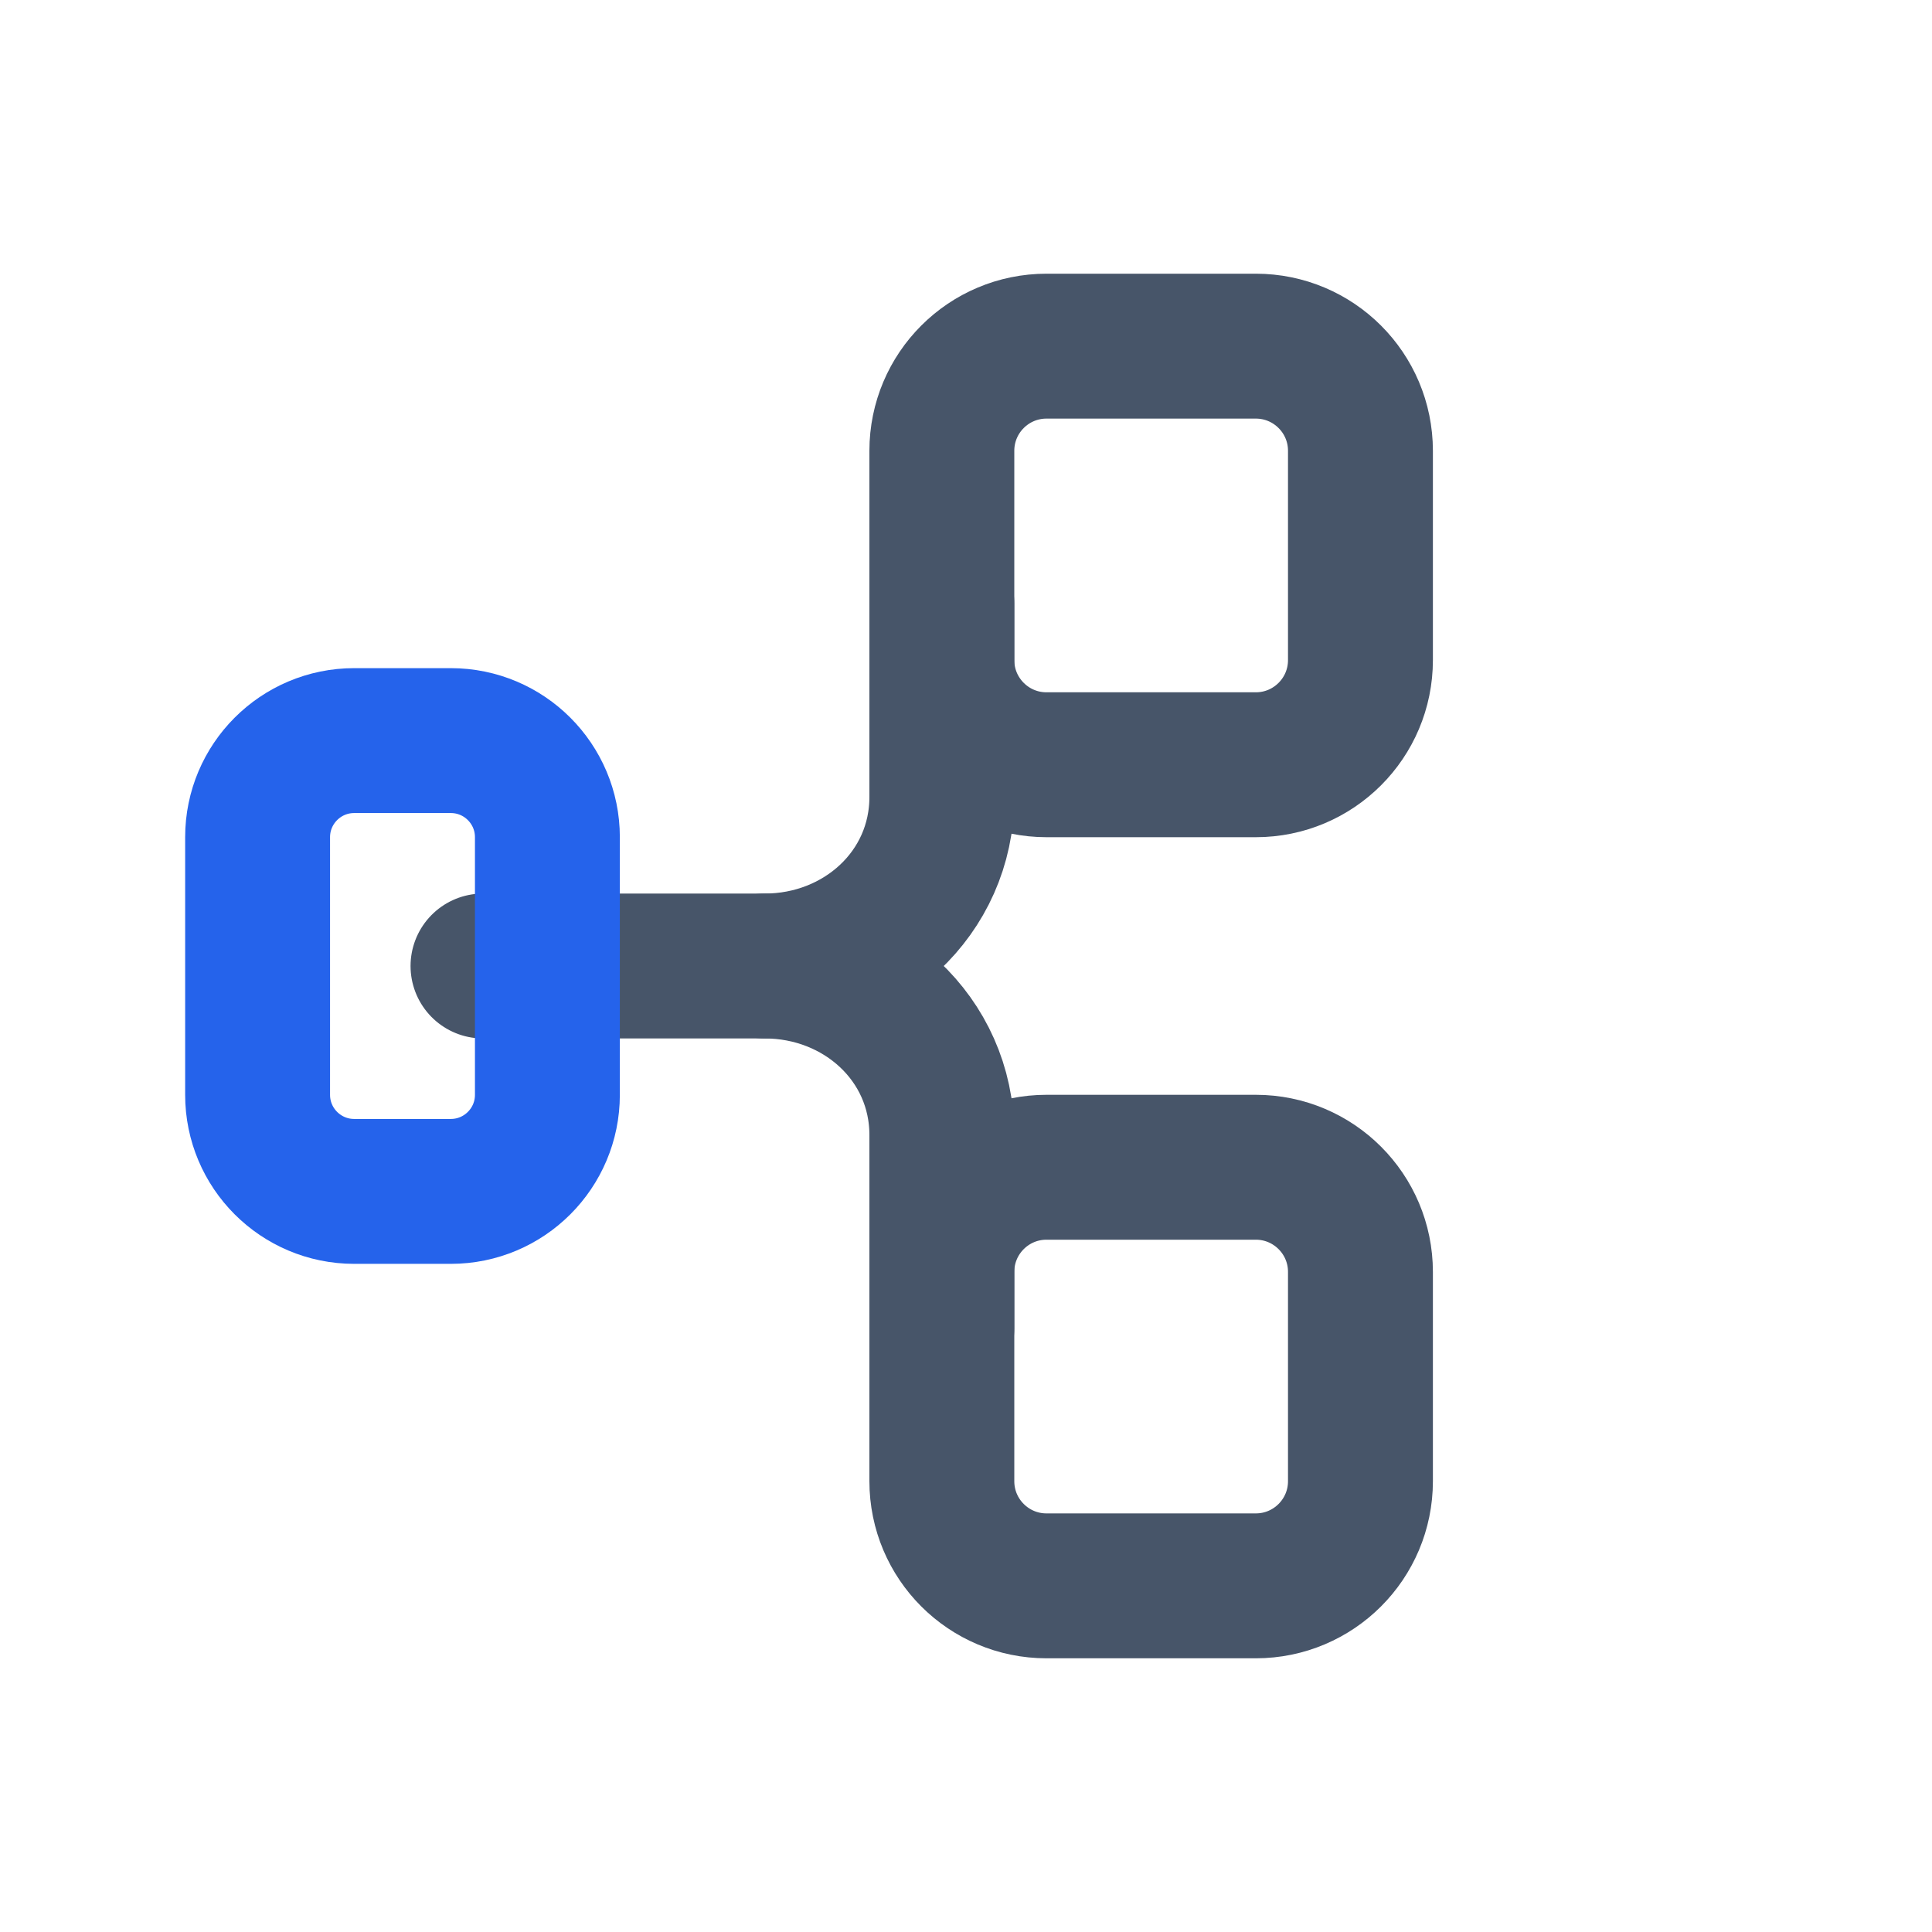
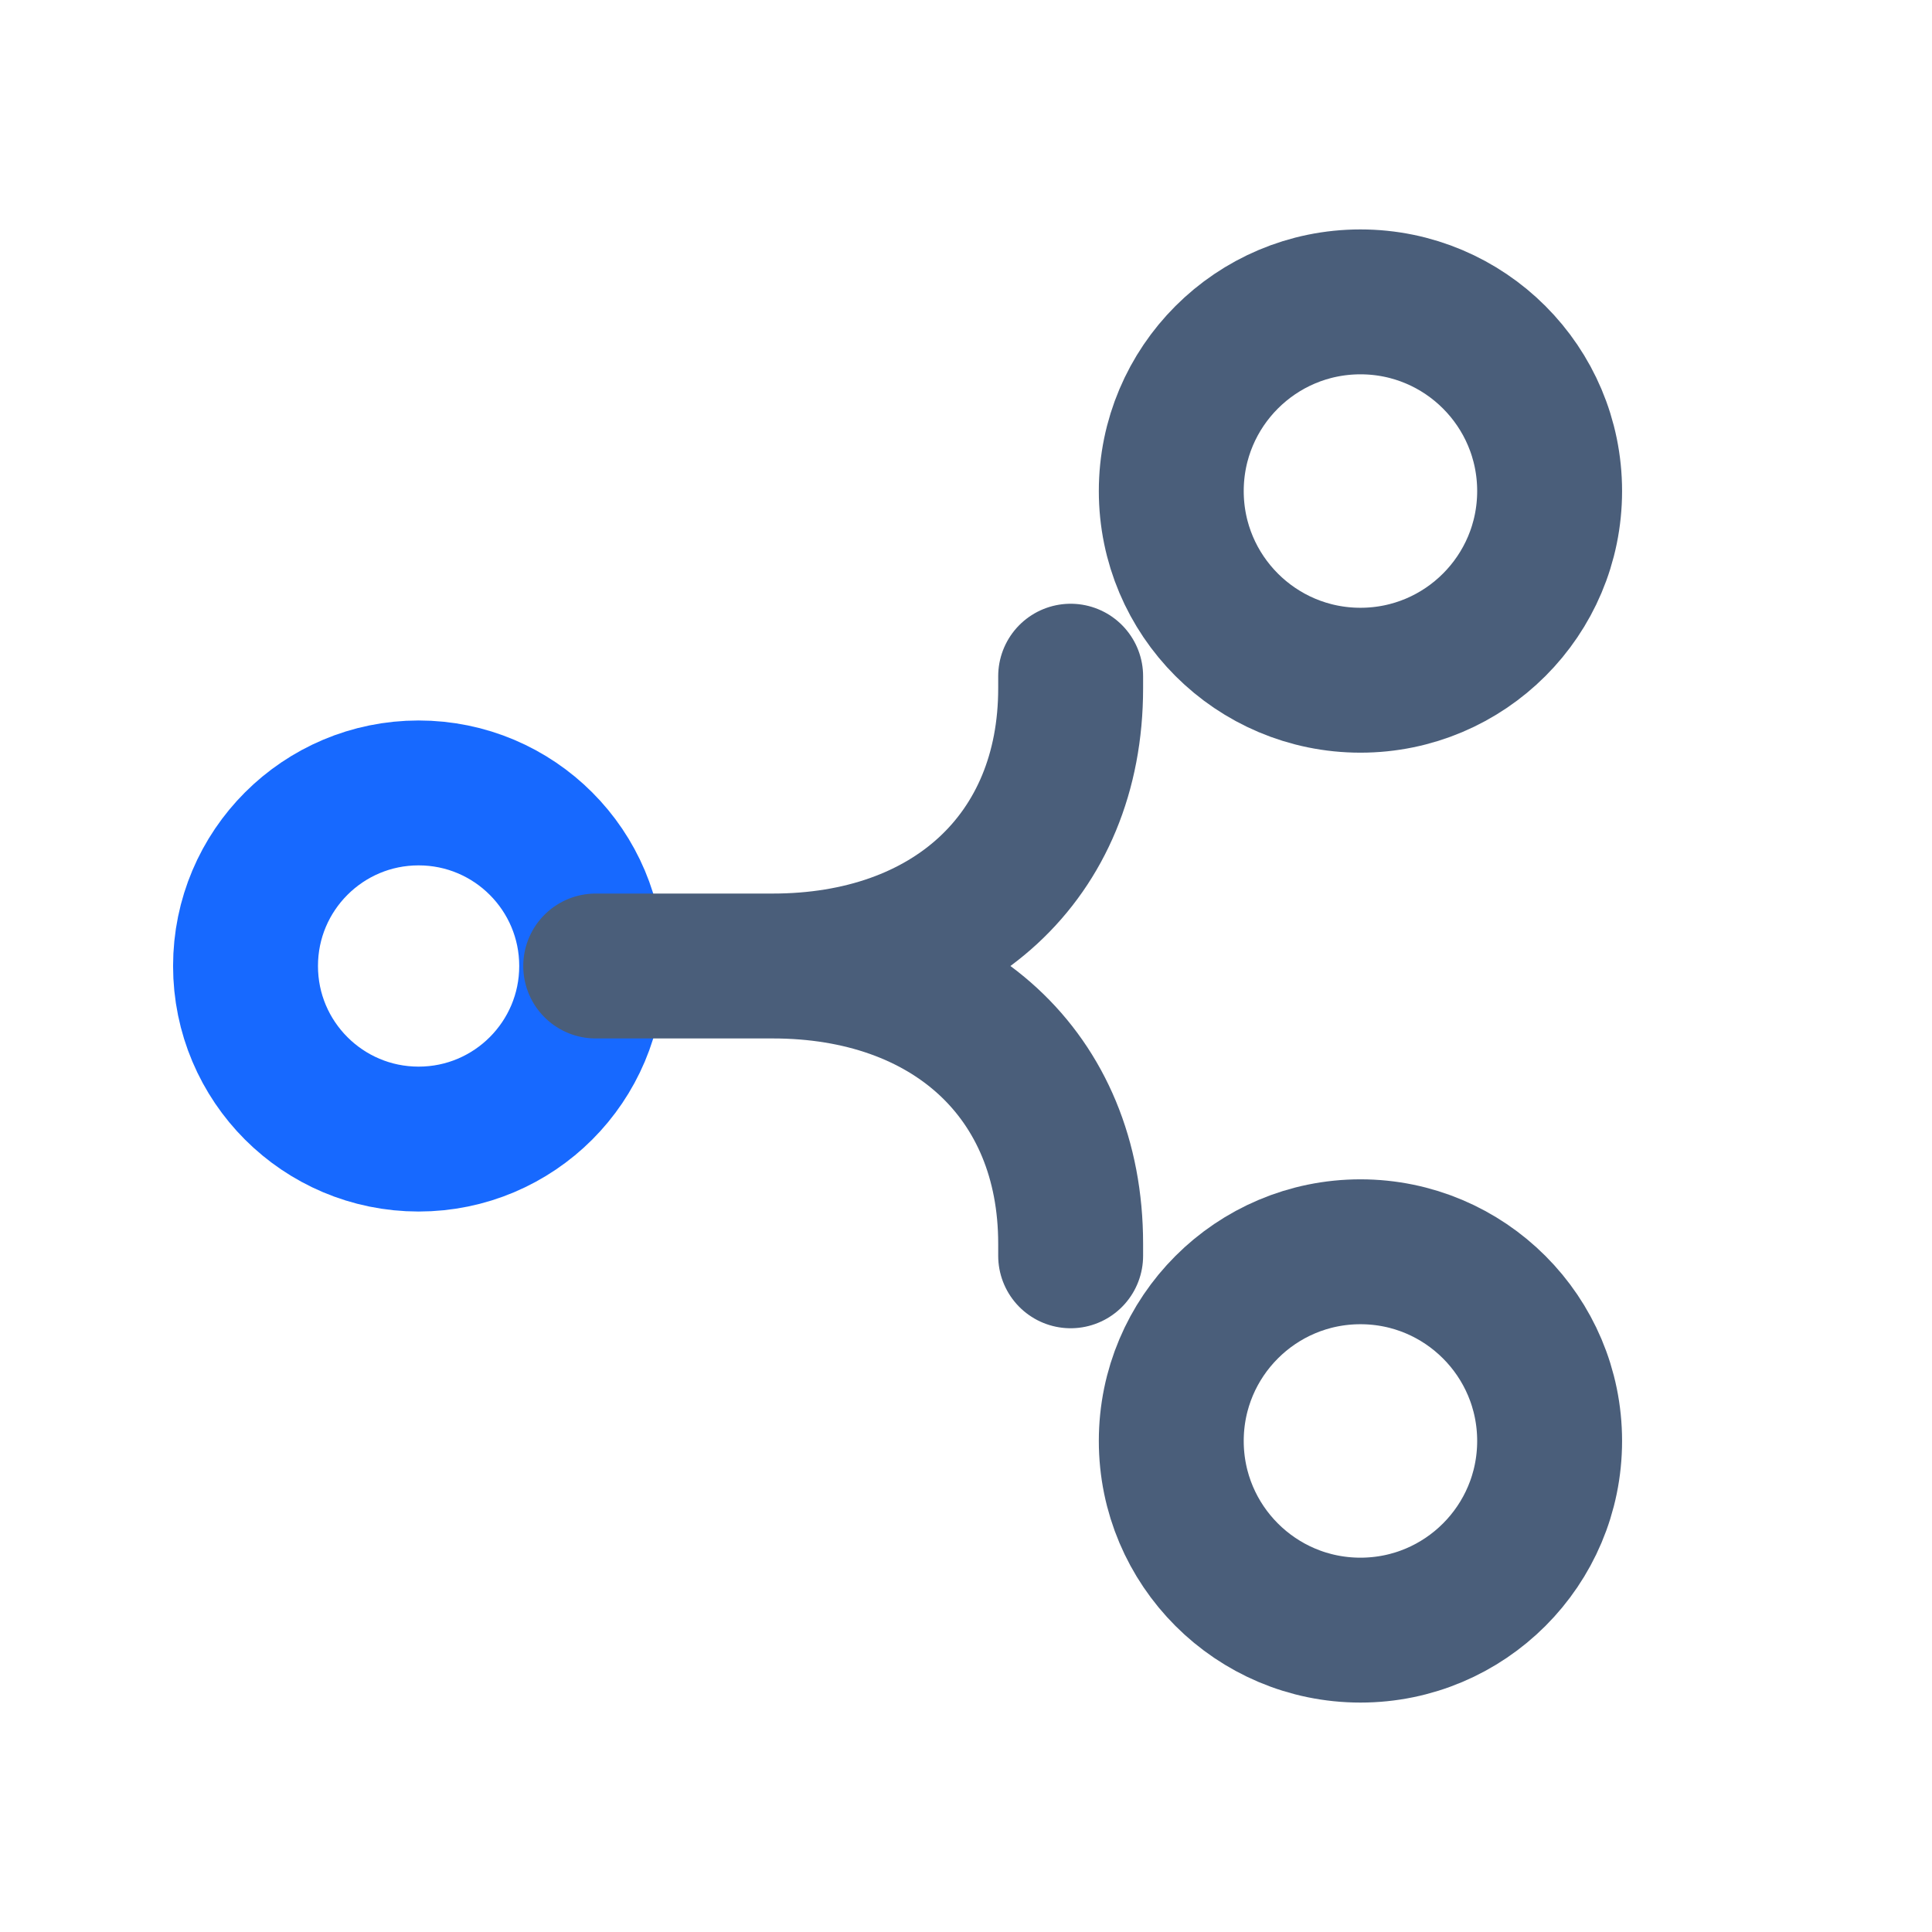
<svg xmlns="http://www.w3.org/2000/svg" viewBox="0 0 24 24" fill="none" stroke-linecap="round" stroke-linejoin="round">
-   <g stroke="#475569" stroke-width="1.8">
-     <path d="M6 12h3.5c1.2 0 2.2-.9 2.2-2.1V7.5" />
-     <path d="M11.7 16.5v-2.4c0-1.2-1-2.1-2.2-2.1" />
-     <rect x="3.2" y="9.2" width="3.6" height="5.6" rx="1.2" stroke="#2563EB" />
-     <rect x="11.7" y="4.3" width="5.2" height="5.2" rx="1.3" />
-     <rect x="11.7" y="14.5" width="5.2" height="5.2" rx="1.3" />
-   </g>
+   <circle cx="5.2" cy="12" r="2.15" stroke="#1769FF" stroke-width="1.8" />
+   <circle cx="16.9" cy="6.1" r="2.35" stroke="#4A5E7A" stroke-width="1.8" />
+   <circle cx="16.9" cy="17.9" r="2.35" stroke="#4A5E7A" stroke-width="1.8" />
+   <path d="M7.4 12h2.2c2.2 0 3.7-1.35 3.7-3.45V8.4M13.3 15.6v-.15c0-2.1-1.5-3.45-3.7-3.45" stroke="#4A5E7A" stroke-width="1.8" />
</svg>
